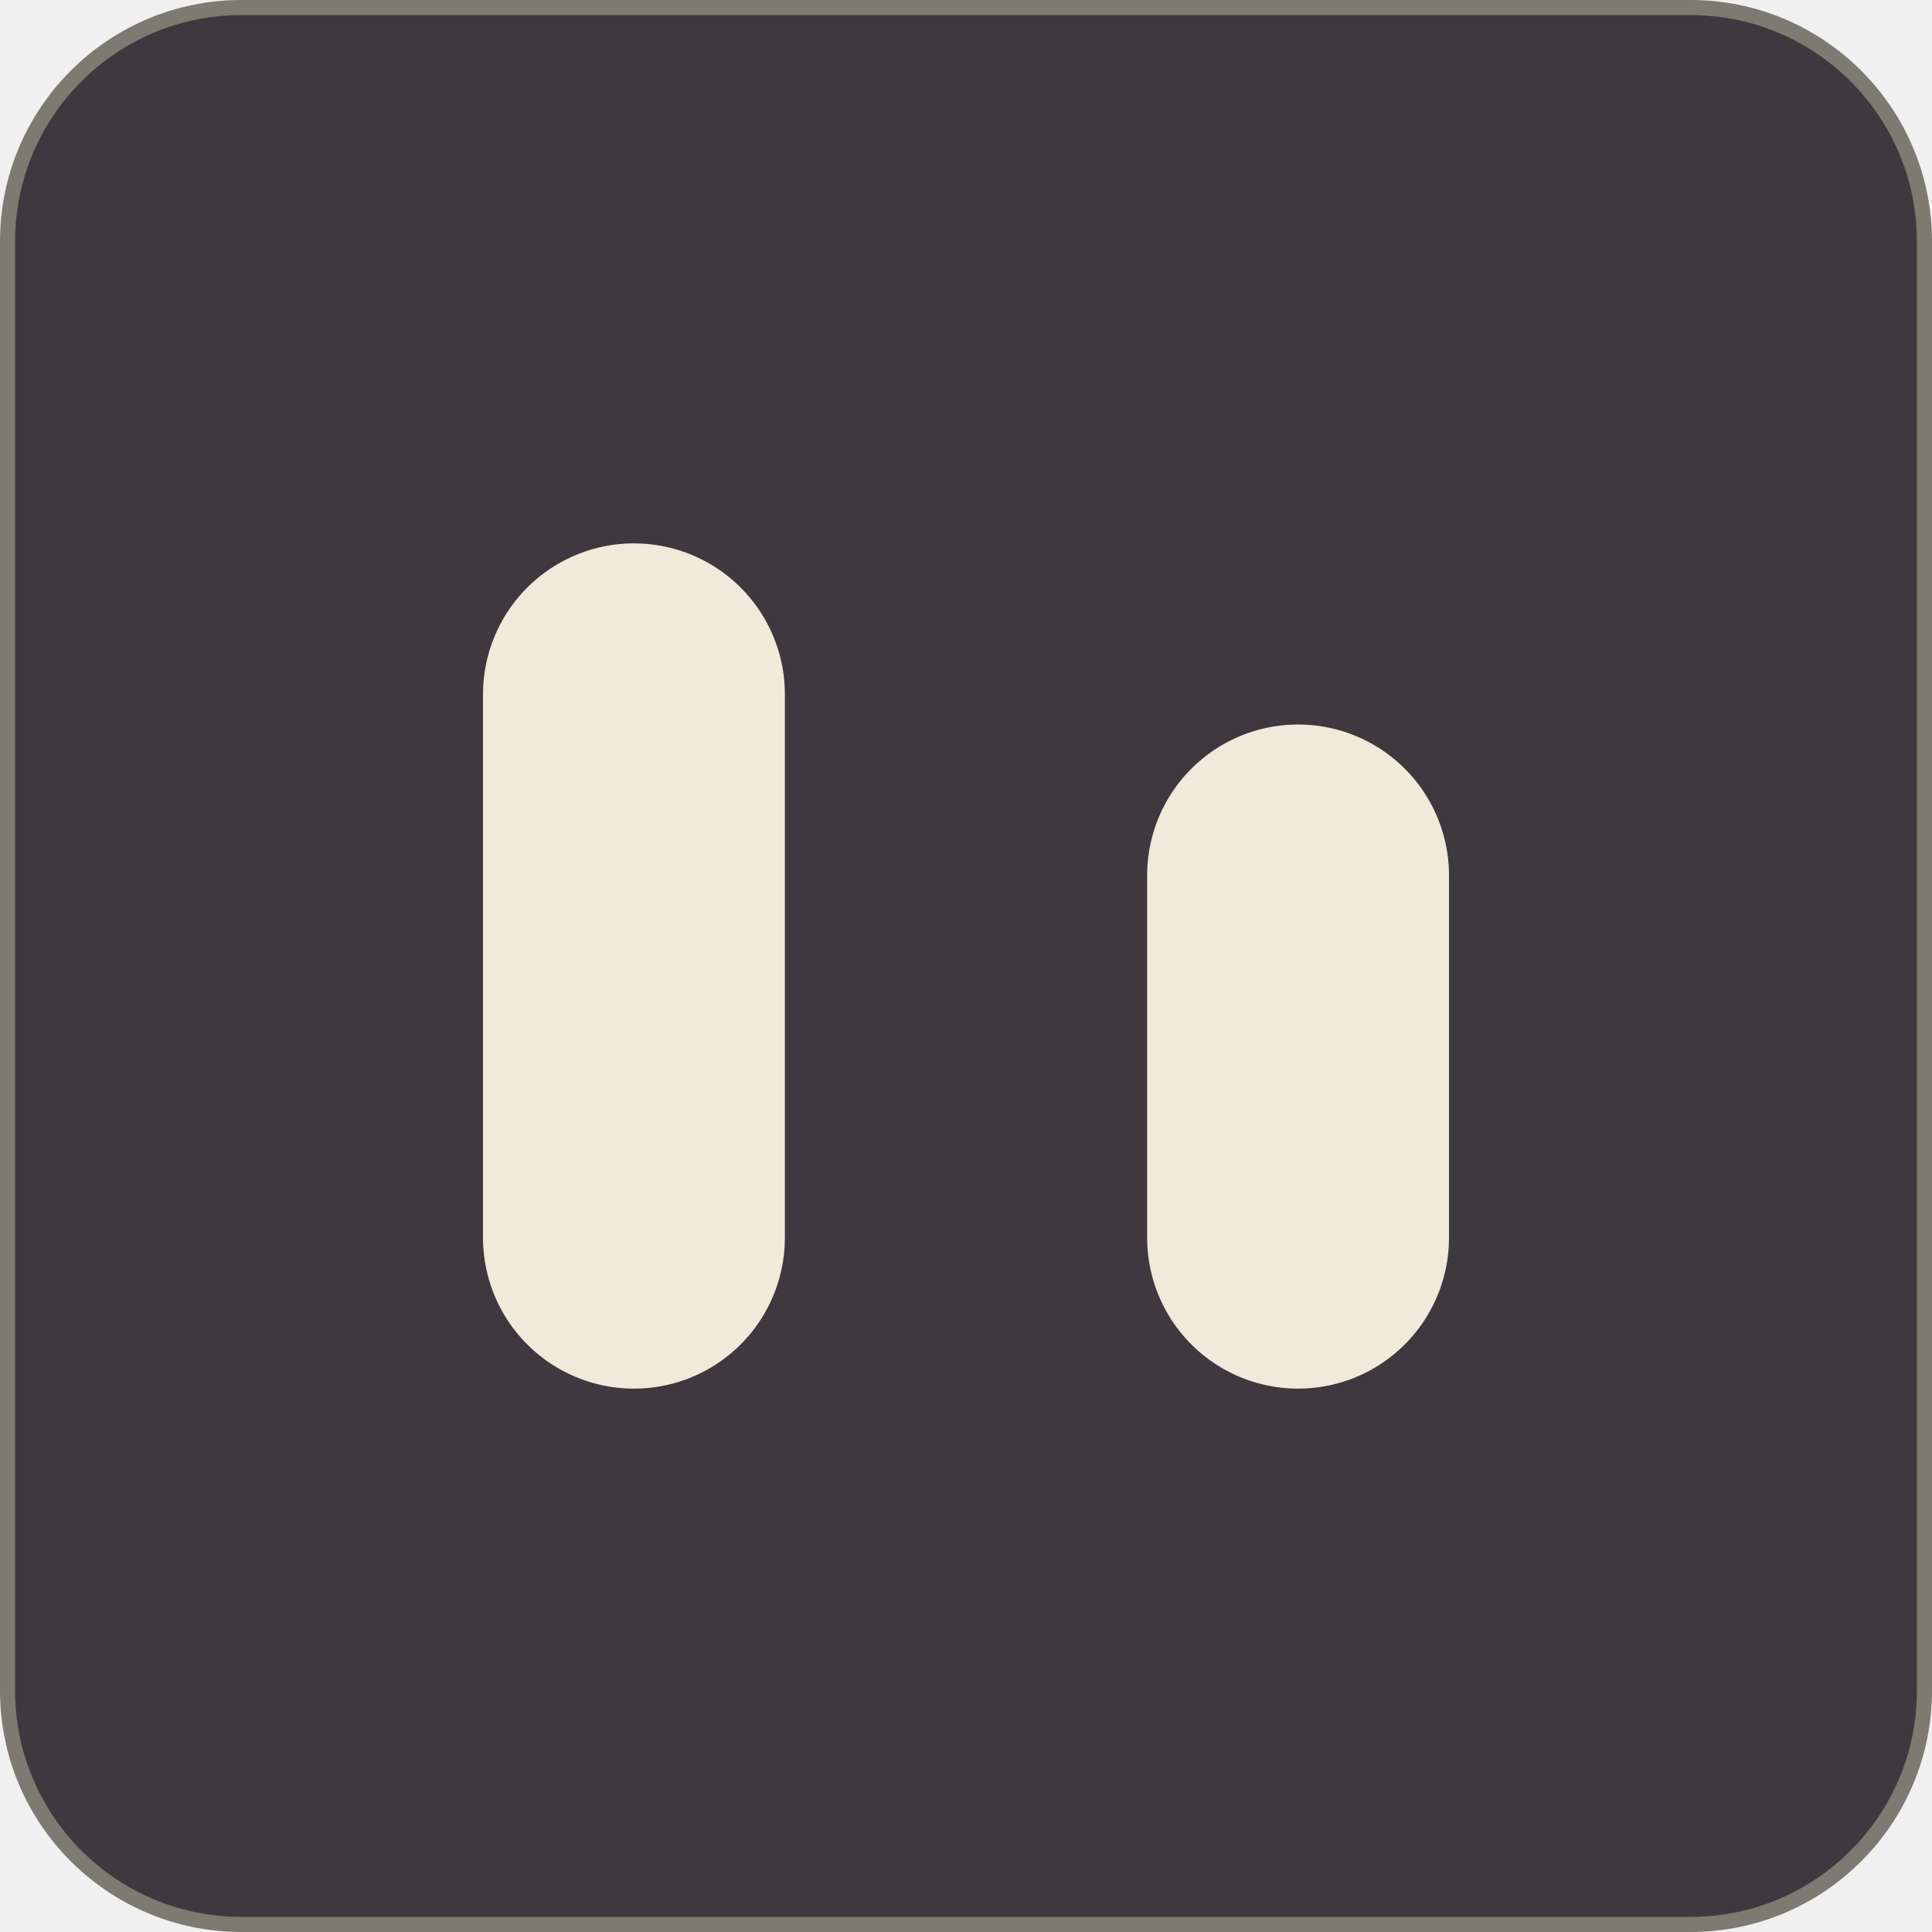
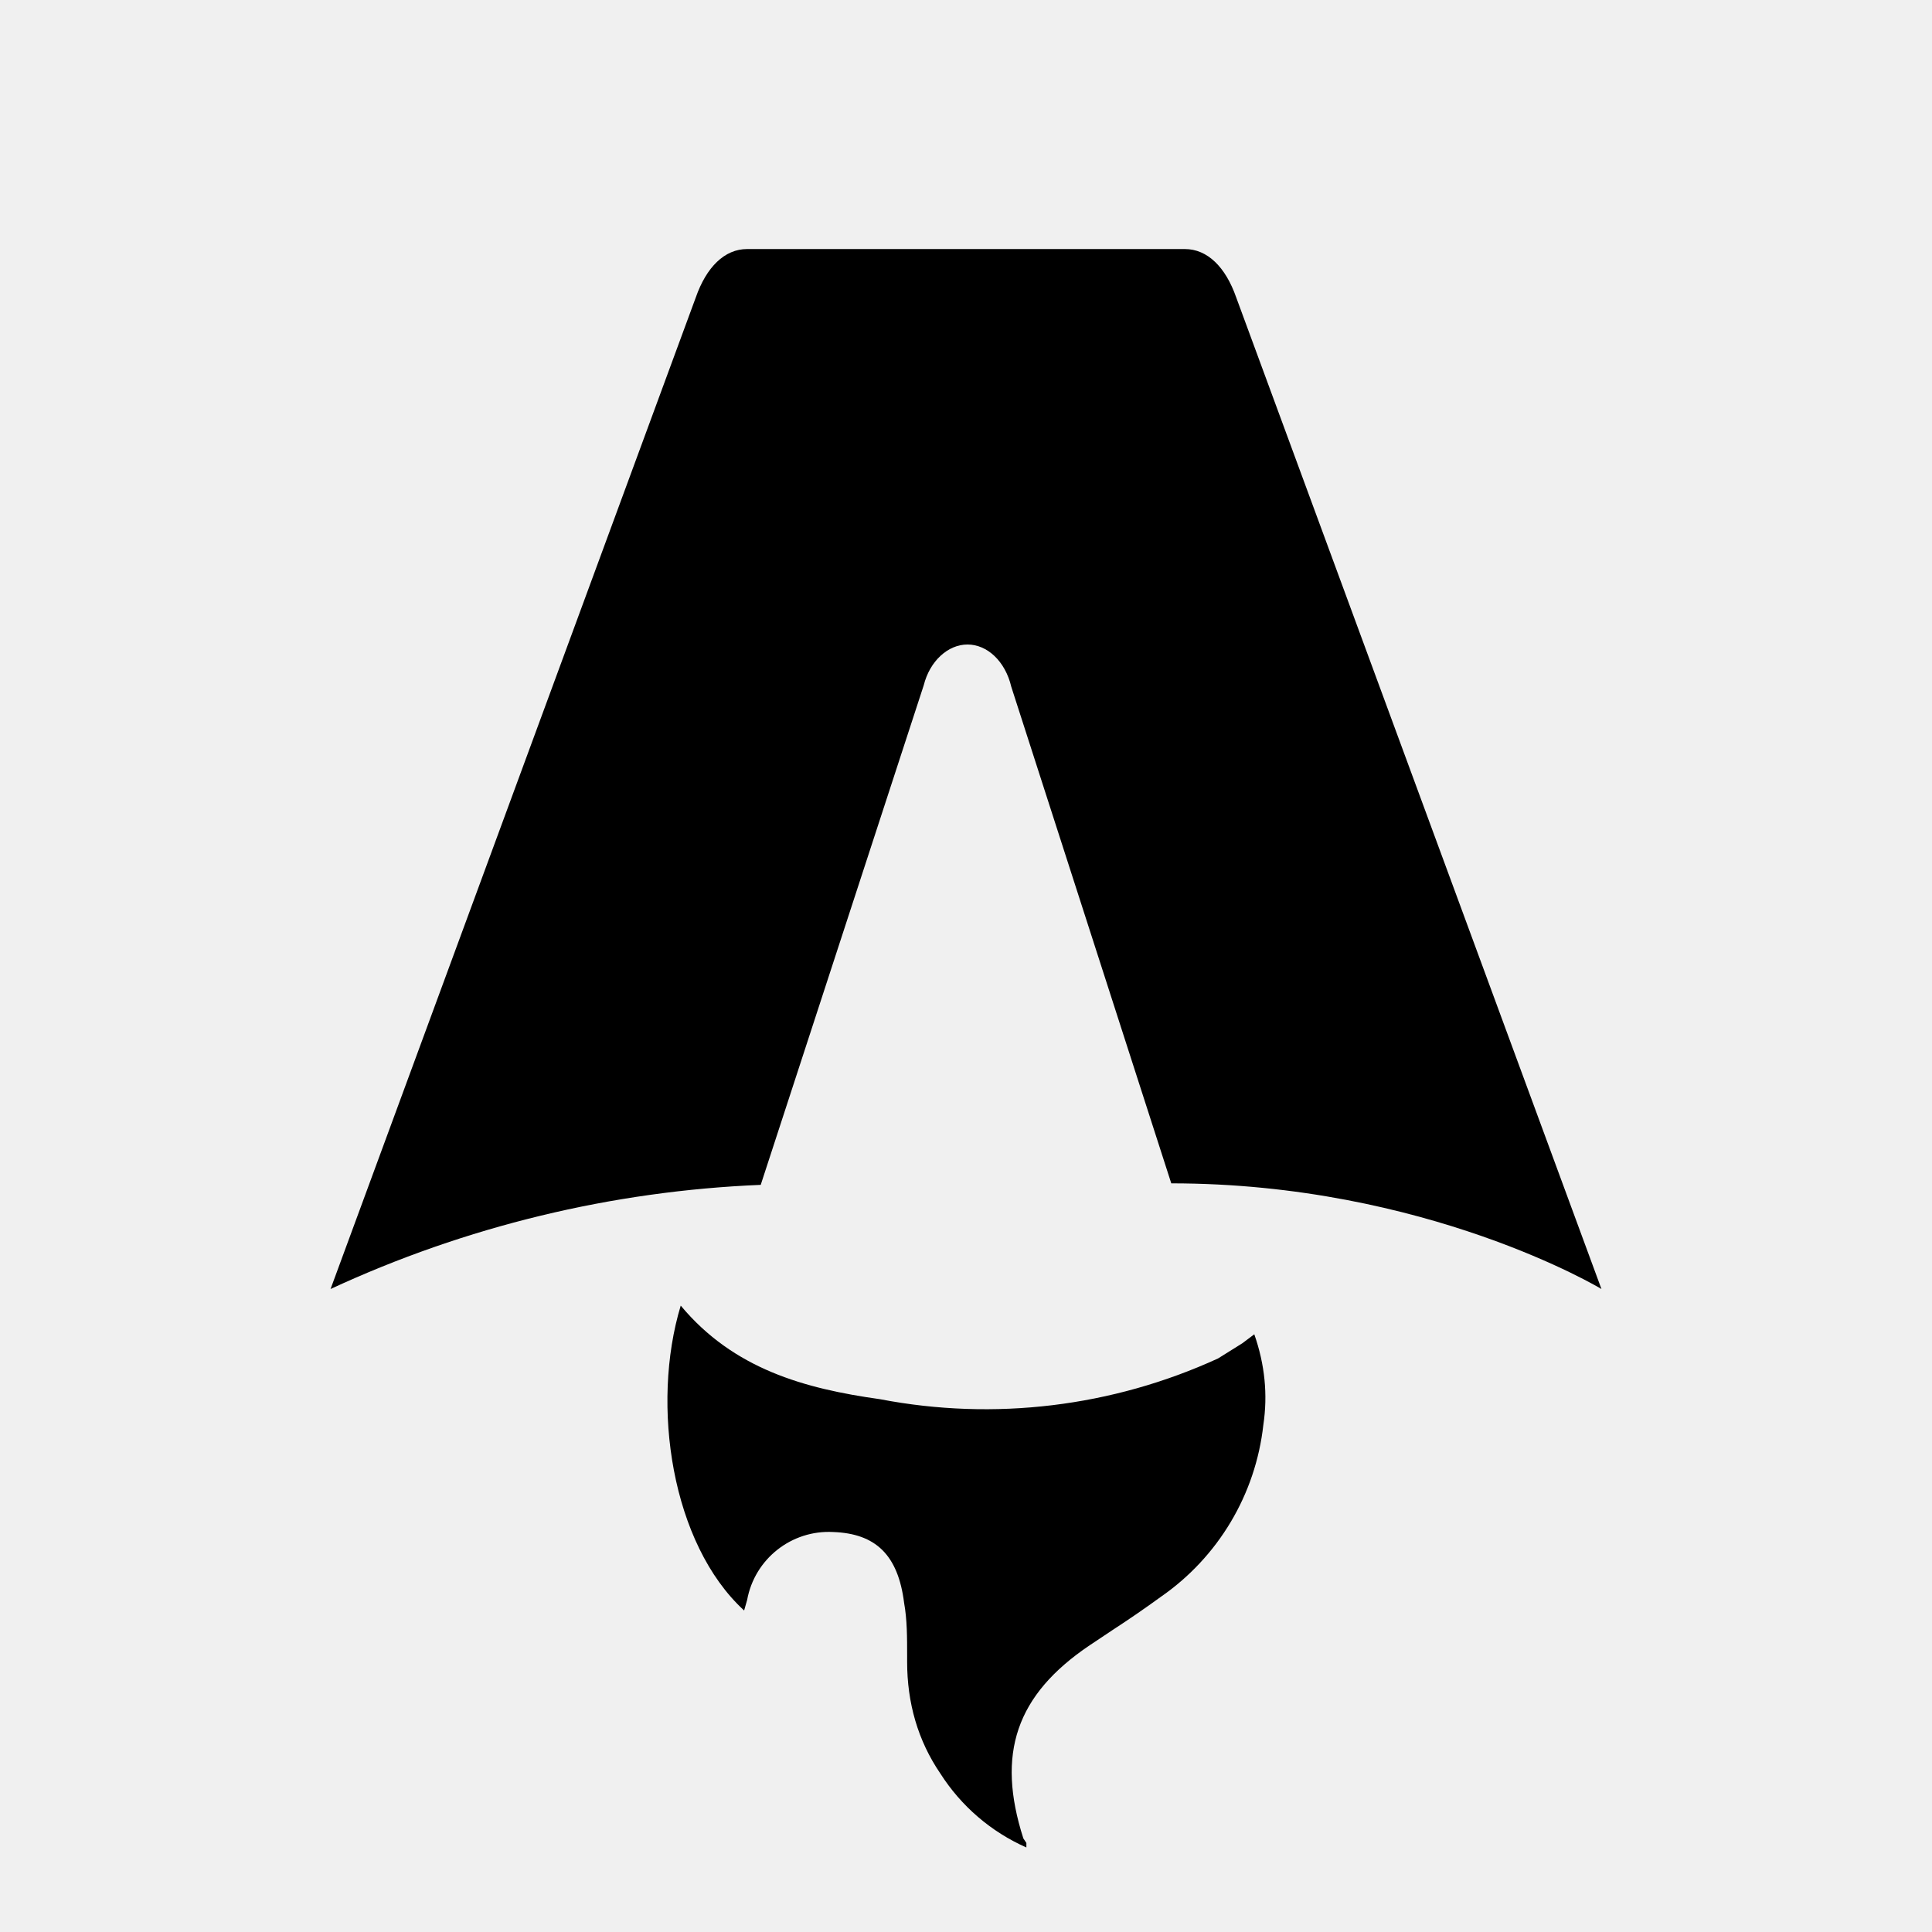
- <svg xmlns="http://www.w3.org/2000/svg" width="128" height="128" viewBox="0 0 128 128" fill="none">
-   <rect x="0.5" y="0.5" width="127" height="127" rx="15.5" fill="#3D393E" />
-   <rect x="0.5" y="0.5" width="127" height="127" rx="15.5" stroke="#7C7A71" />
-   <line x1="42" y1="46" x2="42" y2="82" stroke="#EFEAD9" stroke-width="20" stroke-linecap="round" />
-   <line x1="86" y1="82" x2="86" y2="58" stroke="#EFEAD9" stroke-width="20" stroke-linecap="round" />
+ <svg xmlns="http://www.w3.org/2000/svg" fill="none" viewBox="0 0 128 128">
+   <path d="M50.4 78.5a75.1 75.1 0 0 0-28.5 6.9l24.2-65.7c.7-2 1.9-3.2 3.4-3.2h29c1.5 0 2.7 1.2 3.4 3.2l24.2 65.7s-11.6-7-28.5-7L67 45.5c-.4-1.7-1.6-2.8-2.9-2.8-1.3 0-2.5 1.1-2.9 2.7L50.4 78.5Zm-1.1 28.2Zm-4.2-20.2c-2 6.6-.6 15.8 4.2 20.2a17.5 17.5 0 0 1 .2-.7 5.5 5.5 0 0 1 5.7-4.5c2.8.1 4.3 1.5 4.7 4.7.2 1.1.2 2.3.2 3.5v.4c0 2.7.7 5.2 2.2 7.4a13 13 0 0 0 5.7 4.9v-.3l-.2-.3c-1.8-5.6-.5-9.5 4.4-12.8l1.5-1a73 73 0 0 0 3.2-2.2 16 16 0 0 0 6.8-11.4c.3-2 .1-4-.6-6l-.8.6-1.6 1a37 37 0 0 1-22.4 2.7c-5-.7-9.7-2-13.2-6.2Z" />
+   <style>
+         path { fill: #000; }
+         @media (prefers-color-scheme: dark) {
+             path { fill: #FFF; }
+         }
+     </style>
</svg>
